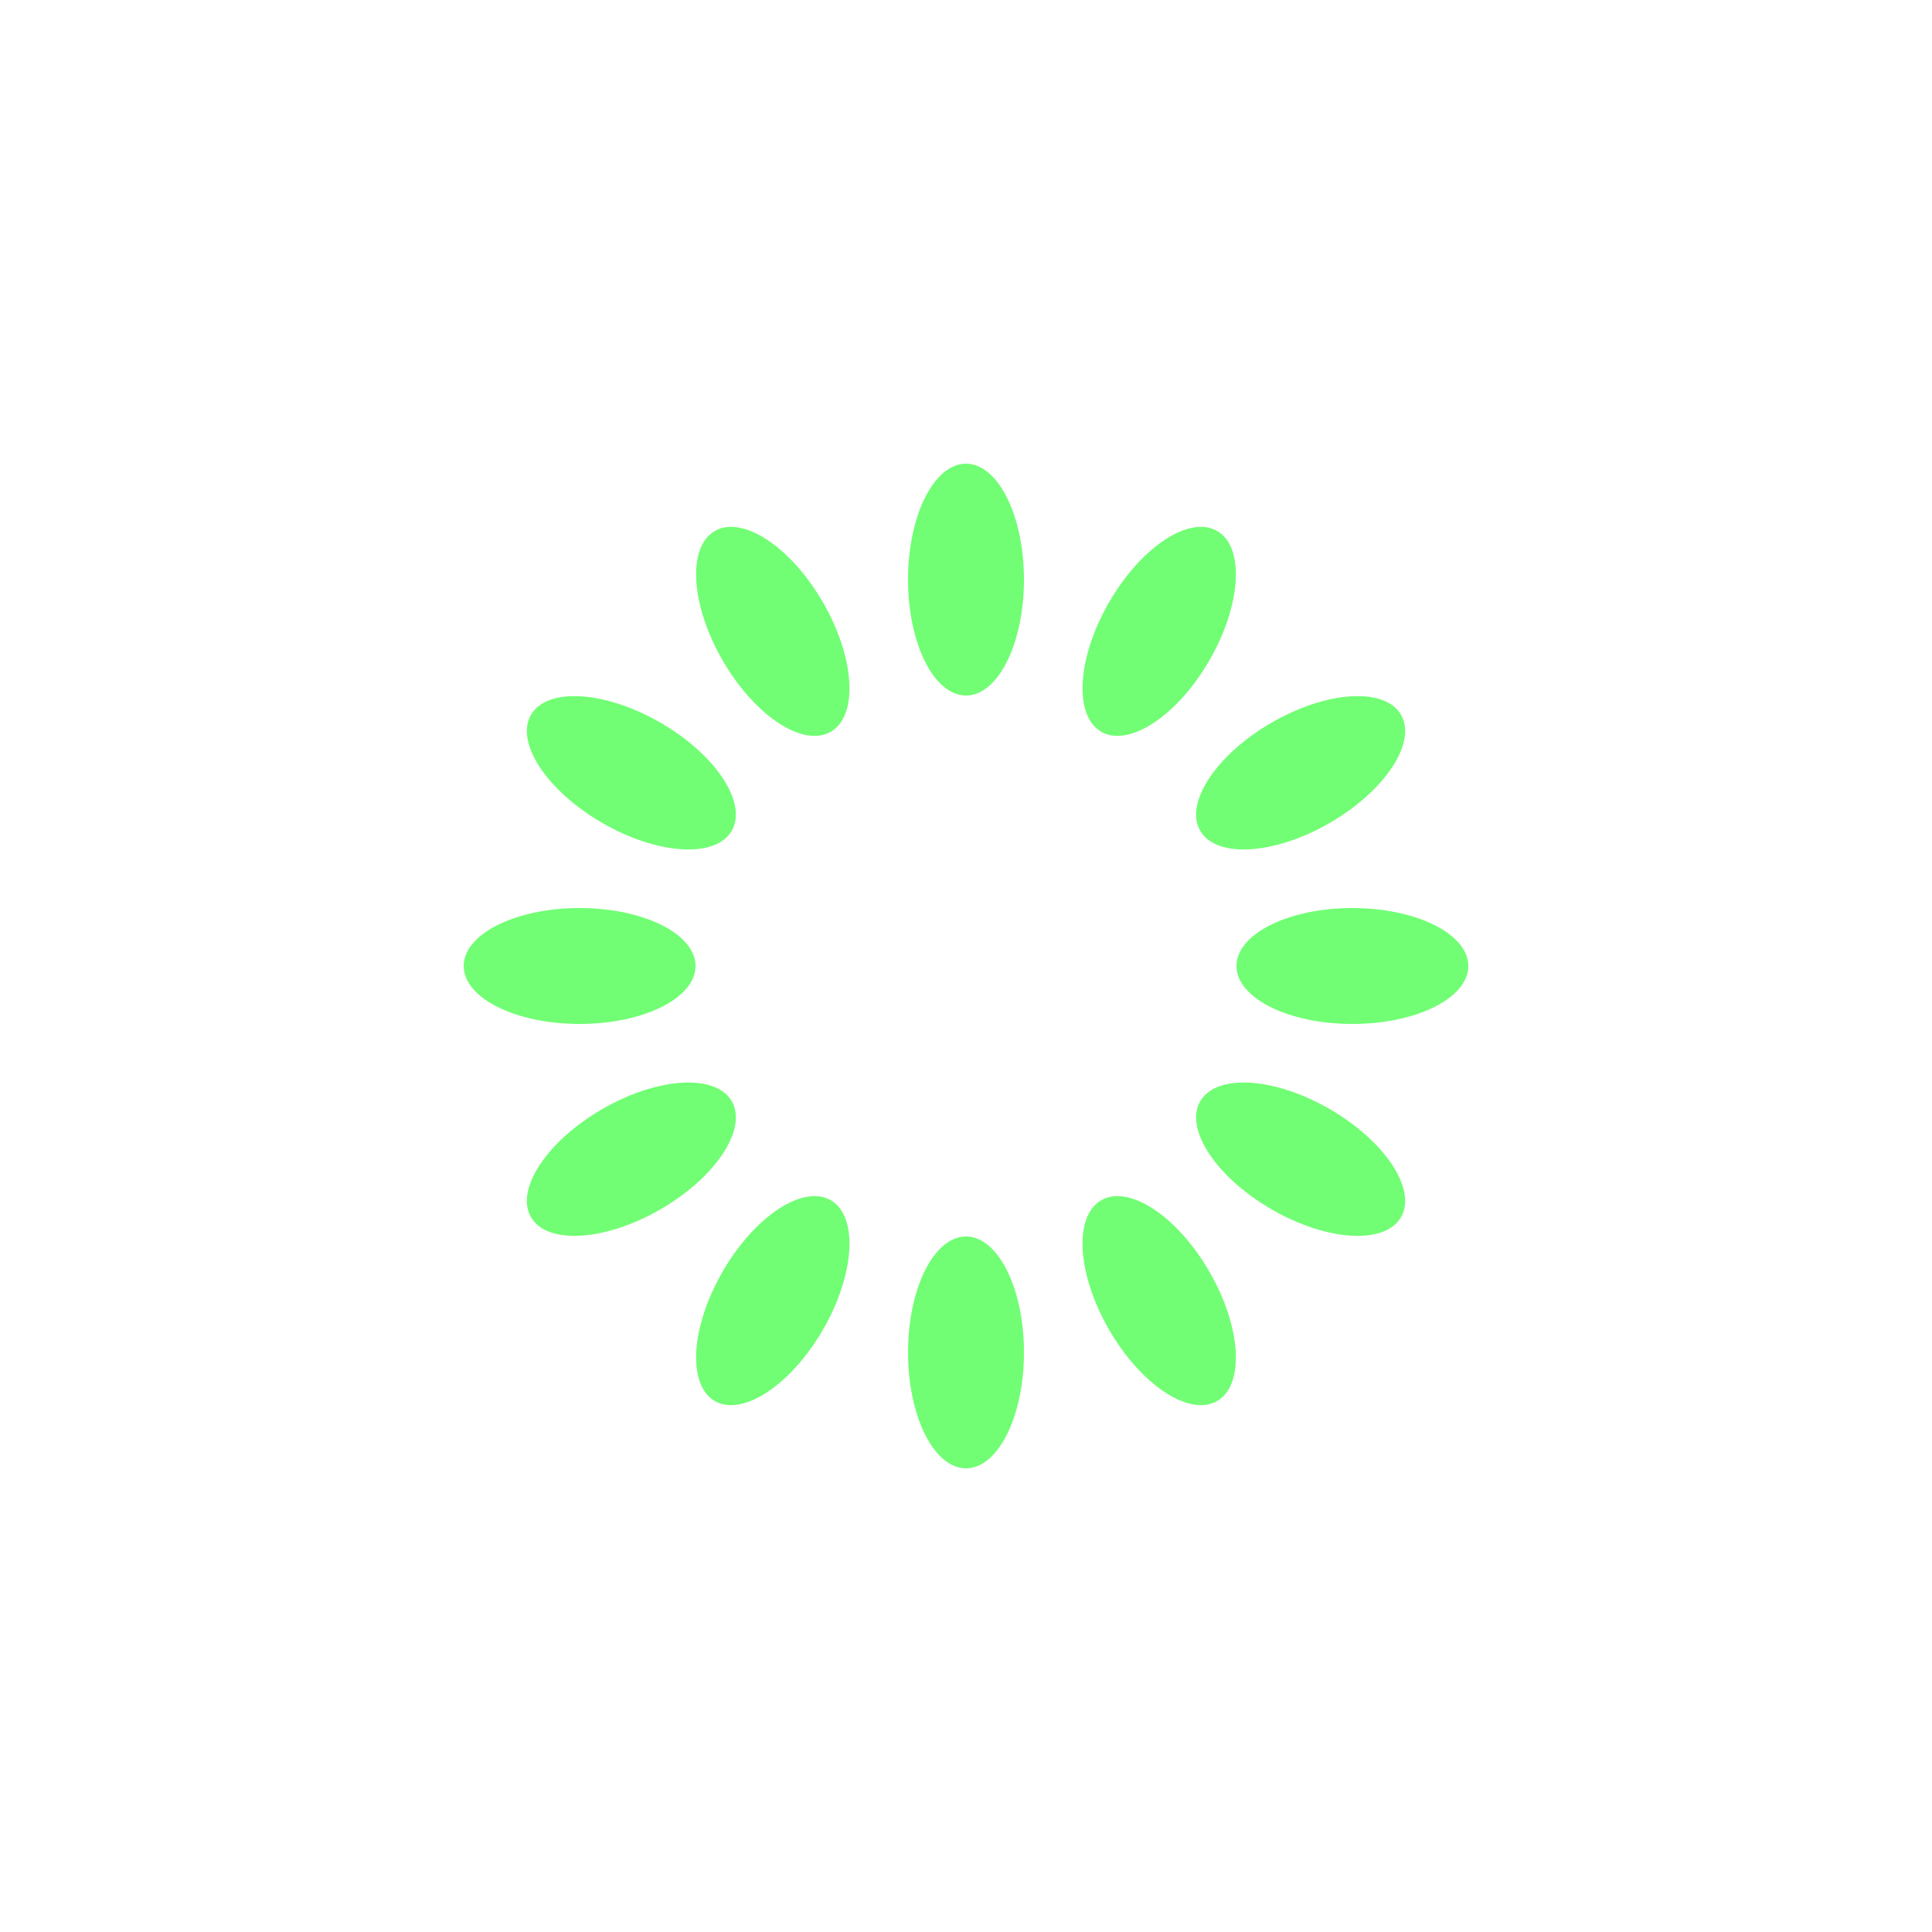
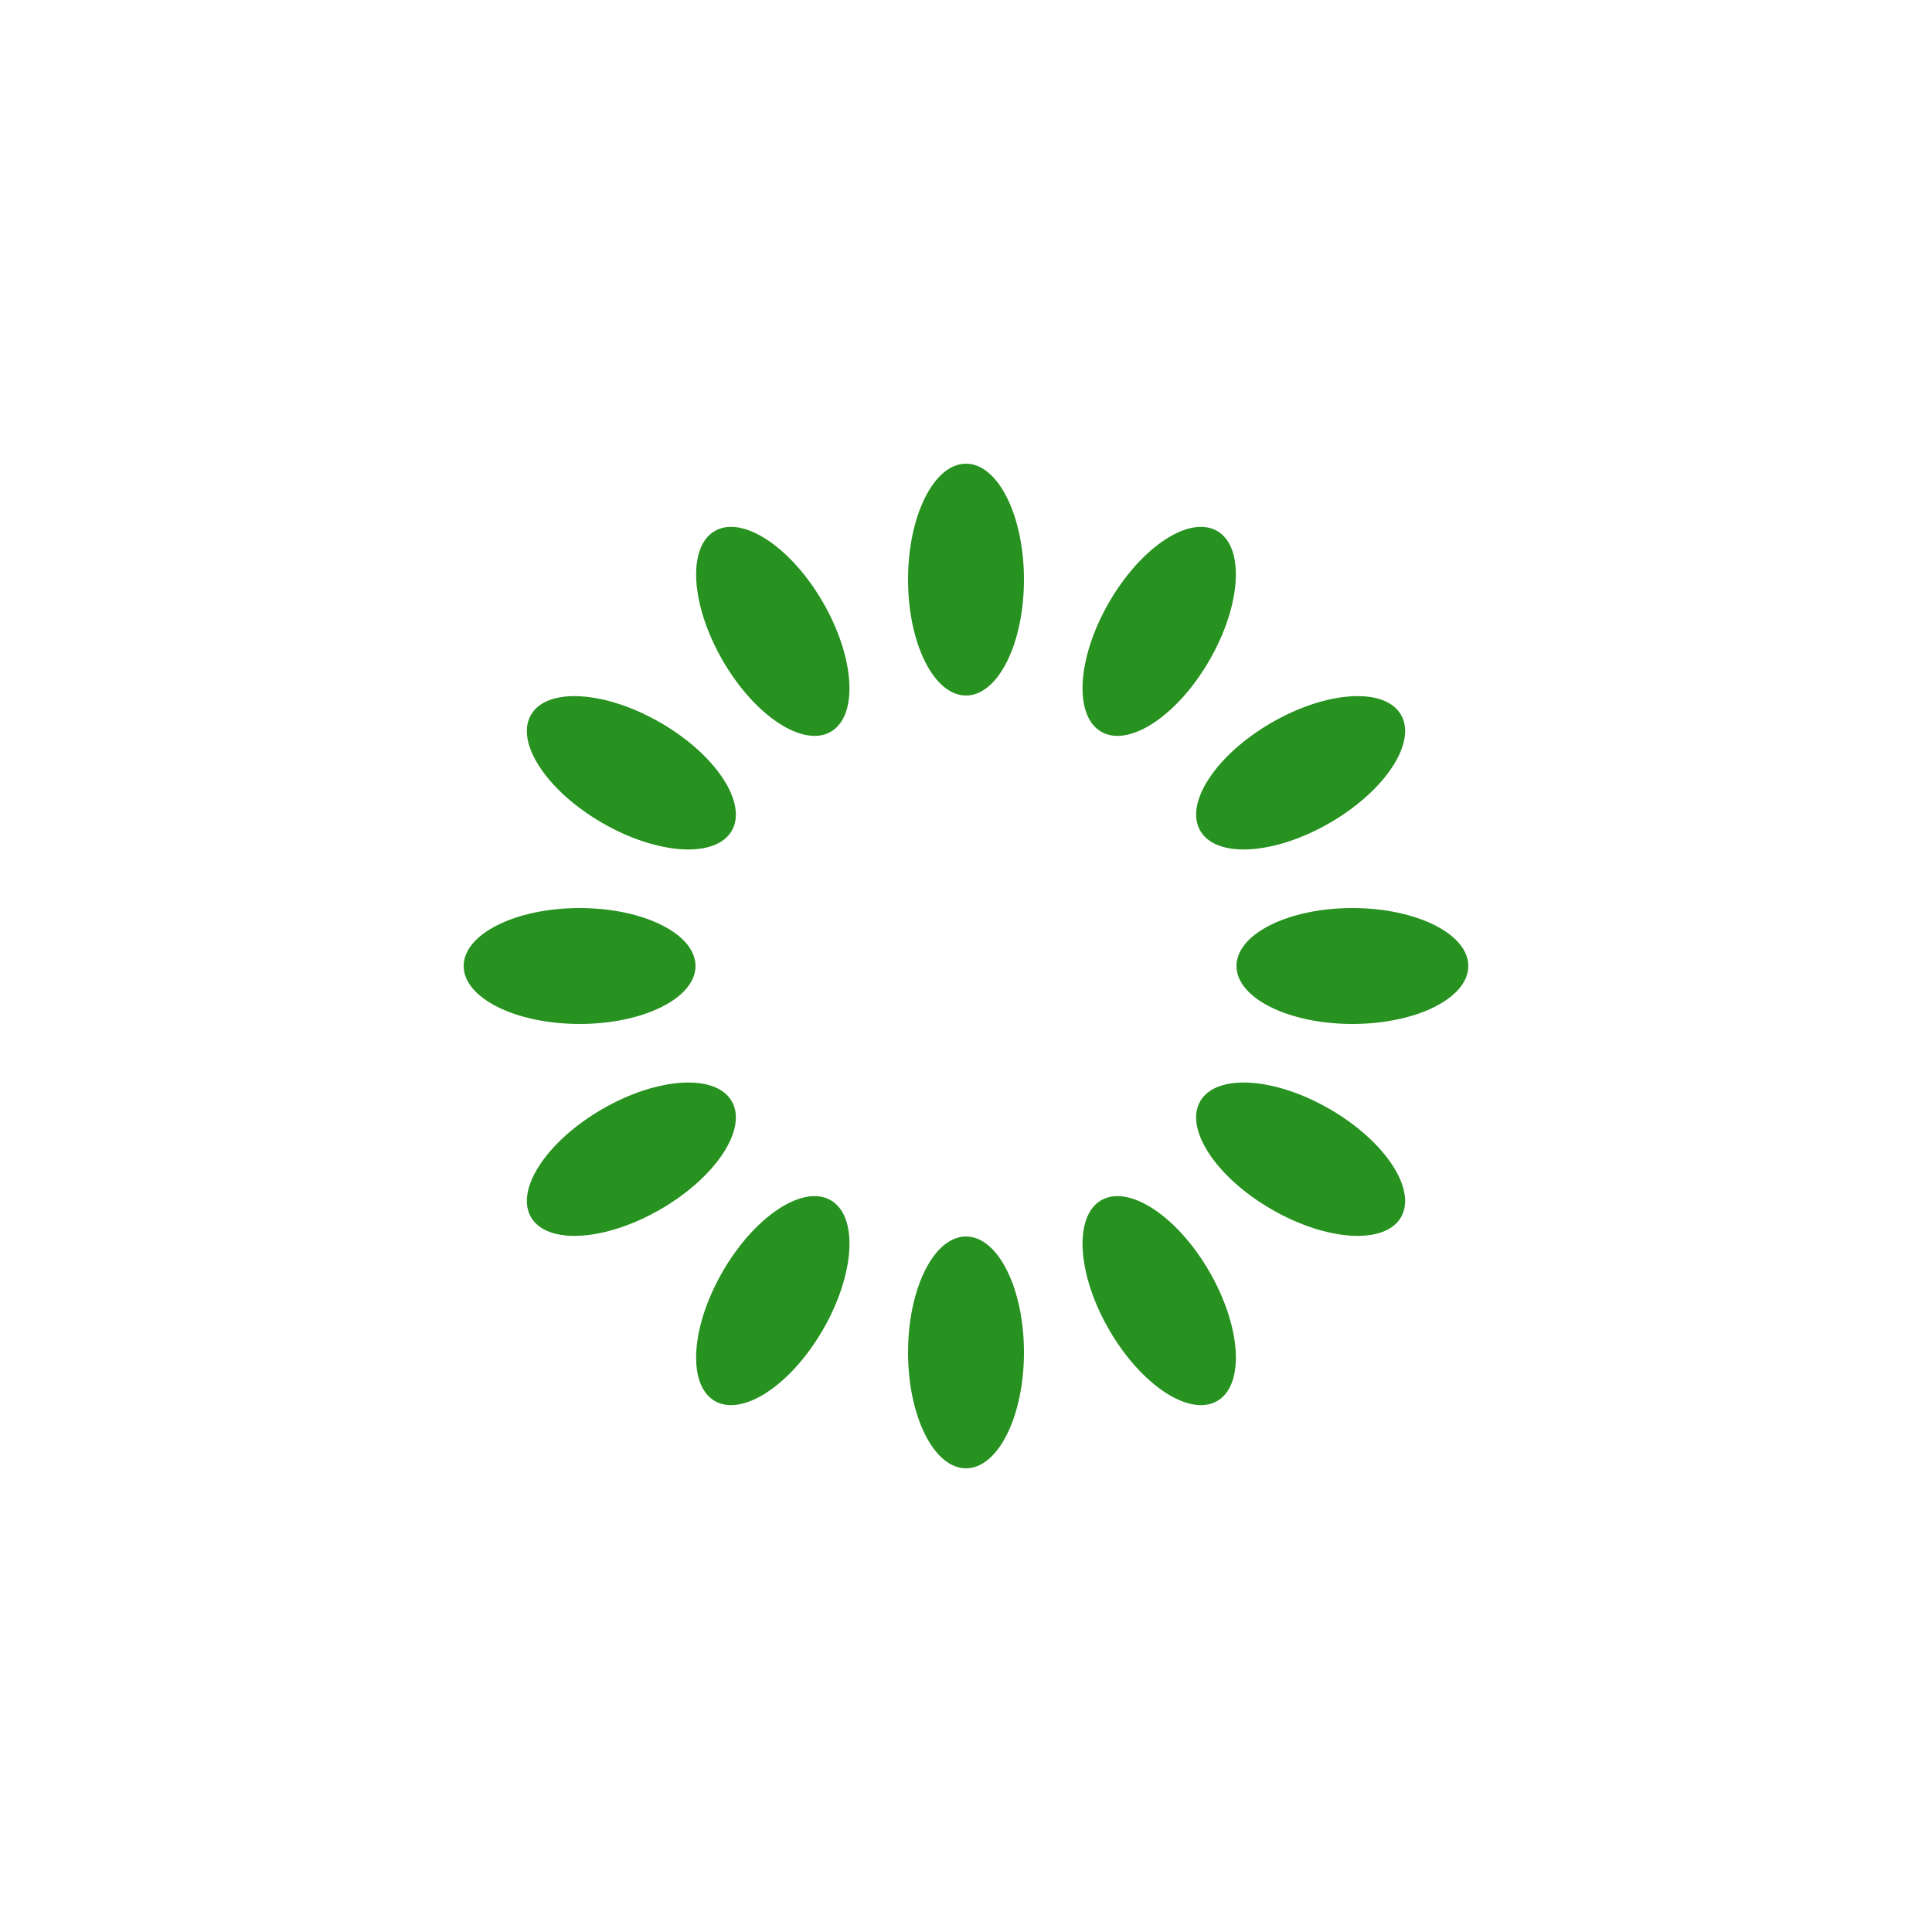
- <svg xmlns="http://www.w3.org/2000/svg" style="margin: auto; background: rgb(255, 255, 255); display: block; shape-rendering: auto;" width="200px" height="200px" viewBox="0 0 100 100" preserveAspectRatio="xMidYMid">
+ <svg xmlns="http://www.w3.org/2000/svg" style="margin: auto; background: rgb(255, 255, 255); display: block; shape-rendering: auto;" width="100px" height="100px" viewBox="0 0 100 100" preserveAspectRatio="xMidYMid">
  <g transform="rotate(0 50 50)">
-     <rect x="47" y="24" rx="3" ry="6" width="6" height="12" fill="#71fe74">
+     <rect x="47" y="24" rx="3" ry="6" width="6" height="12" fill="#279220">
      <animate attributeName="opacity" values="1;0" keyTimes="0;1" dur="1s" begin="-0.917s" repeatCount="indefinite" />
    </rect>
  </g>
  <g transform="rotate(30 50 50)">
-     <rect x="47" y="24" rx="3" ry="6" width="6" height="12" fill="#71fe74">
+     <rect x="47" y="24" rx="3" ry="6" width="6" height="12" fill="#279220">
      <animate attributeName="opacity" values="1;0" keyTimes="0;1" dur="1s" begin="-0.833s" repeatCount="indefinite" />
    </rect>
  </g>
  <g transform="rotate(60 50 50)">
-     <rect x="47" y="24" rx="3" ry="6" width="6" height="12" fill="#71fe74">
+     <rect x="47" y="24" rx="3" ry="6" width="6" height="12" fill="#279220">
      <animate attributeName="opacity" values="1;0" keyTimes="0;1" dur="1s" begin="-0.75s" repeatCount="indefinite" />
    </rect>
  </g>
  <g transform="rotate(90 50 50)">
-     <rect x="47" y="24" rx="3" ry="6" width="6" height="12" fill="#71fe74">
+     <rect x="47" y="24" rx="3" ry="6" width="6" height="12" fill="#279220">
      <animate attributeName="opacity" values="1;0" keyTimes="0;1" dur="1s" begin="-0.667s" repeatCount="indefinite" />
    </rect>
  </g>
  <g transform="rotate(120 50 50)">
-     <rect x="47" y="24" rx="3" ry="6" width="6" height="12" fill="#71fe74">
+     <rect x="47" y="24" rx="3" ry="6" width="6" height="12" fill="#279220">
      <animate attributeName="opacity" values="1;0" keyTimes="0;1" dur="1s" begin="-0.583s" repeatCount="indefinite" />
    </rect>
  </g>
  <g transform="rotate(150 50 50)">
-     <rect x="47" y="24" rx="3" ry="6" width="6" height="12" fill="#71fe74">
+     <rect x="47" y="24" rx="3" ry="6" width="6" height="12" fill="#279220">
      <animate attributeName="opacity" values="1;0" keyTimes="0;1" dur="1s" begin="-0.5s" repeatCount="indefinite" />
    </rect>
  </g>
  <g transform="rotate(180 50 50)">
-     <rect x="47" y="24" rx="3" ry="6" width="6" height="12" fill="#71fe74">
+     <rect x="47" y="24" rx="3" ry="6" width="6" height="12" fill="#279220">
      <animate attributeName="opacity" values="1;0" keyTimes="0;1" dur="1s" begin="-0.417s" repeatCount="indefinite" />
    </rect>
  </g>
  <g transform="rotate(210 50 50)">
-     <rect x="47" y="24" rx="3" ry="6" width="6" height="12" fill="#71fe74">
+     <rect x="47" y="24" rx="3" ry="6" width="6" height="12" fill="#279220">
      <animate attributeName="opacity" values="1;0" keyTimes="0;1" dur="1s" begin="-0.333s" repeatCount="indefinite" />
    </rect>
  </g>
  <g transform="rotate(240 50 50)">
-     <rect x="47" y="24" rx="3" ry="6" width="6" height="12" fill="#71fe74">
+     <rect x="47" y="24" rx="3" ry="6" width="6" height="12" fill="#279220">
      <animate attributeName="opacity" values="1;0" keyTimes="0;1" dur="1s" begin="-0.25s" repeatCount="indefinite" />
    </rect>
  </g>
  <g transform="rotate(270 50 50)">
-     <rect x="47" y="24" rx="3" ry="6" width="6" height="12" fill="#71fe74">
+     <rect x="47" y="24" rx="3" ry="6" width="6" height="12" fill="#279220">
      <animate attributeName="opacity" values="1;0" keyTimes="0;1" dur="1s" begin="-0.167s" repeatCount="indefinite" />
    </rect>
  </g>
  <g transform="rotate(300 50 50)">
-     <rect x="47" y="24" rx="3" ry="6" width="6" height="12" fill="#71fe74">
+     <rect x="47" y="24" rx="3" ry="6" width="6" height="12" fill="#279220">
      <animate attributeName="opacity" values="1;0" keyTimes="0;1" dur="1s" begin="-0.083s" repeatCount="indefinite" />
    </rect>
  </g>
  <g transform="rotate(330 50 50)">
-     <rect x="47" y="24" rx="3" ry="6" width="6" height="12" fill="#71fe74">
+     <rect x="47" y="24" rx="3" ry="6" width="6" height="12" fill="#279220">
      <animate attributeName="opacity" values="1;0" keyTimes="0;1" dur="1s" begin="0s" repeatCount="indefinite" />
    </rect>
  </g>
</svg>
